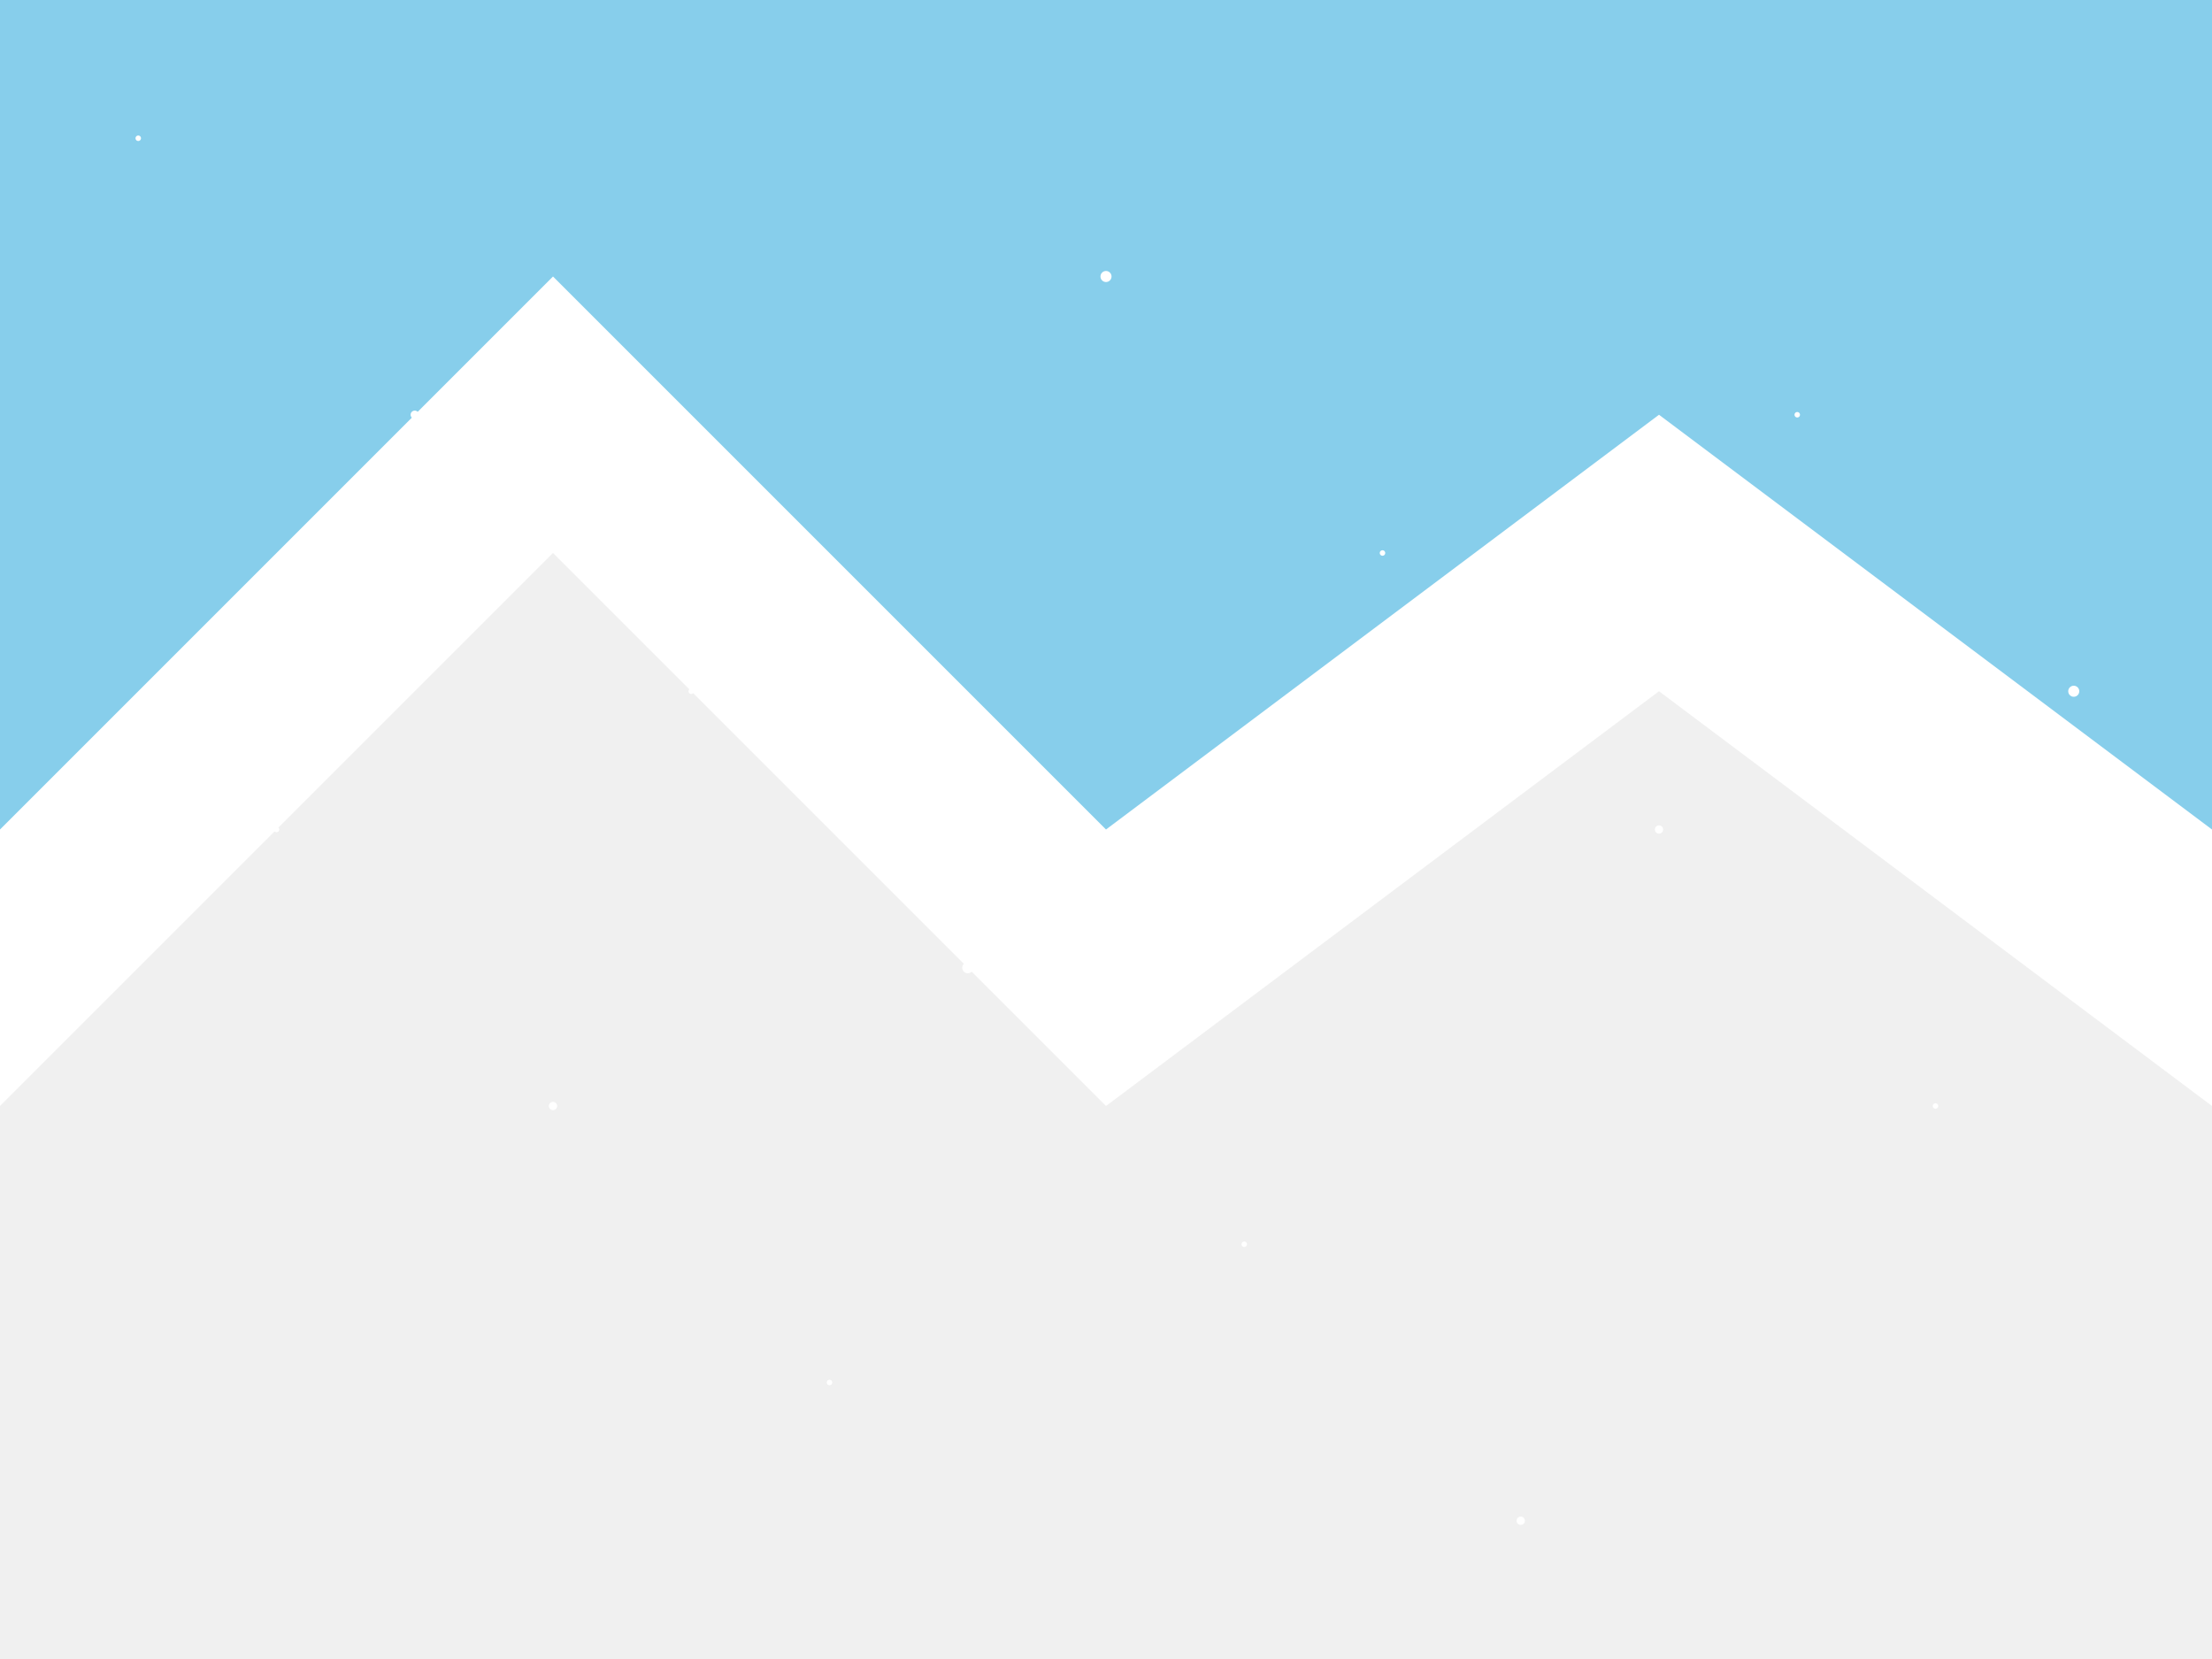
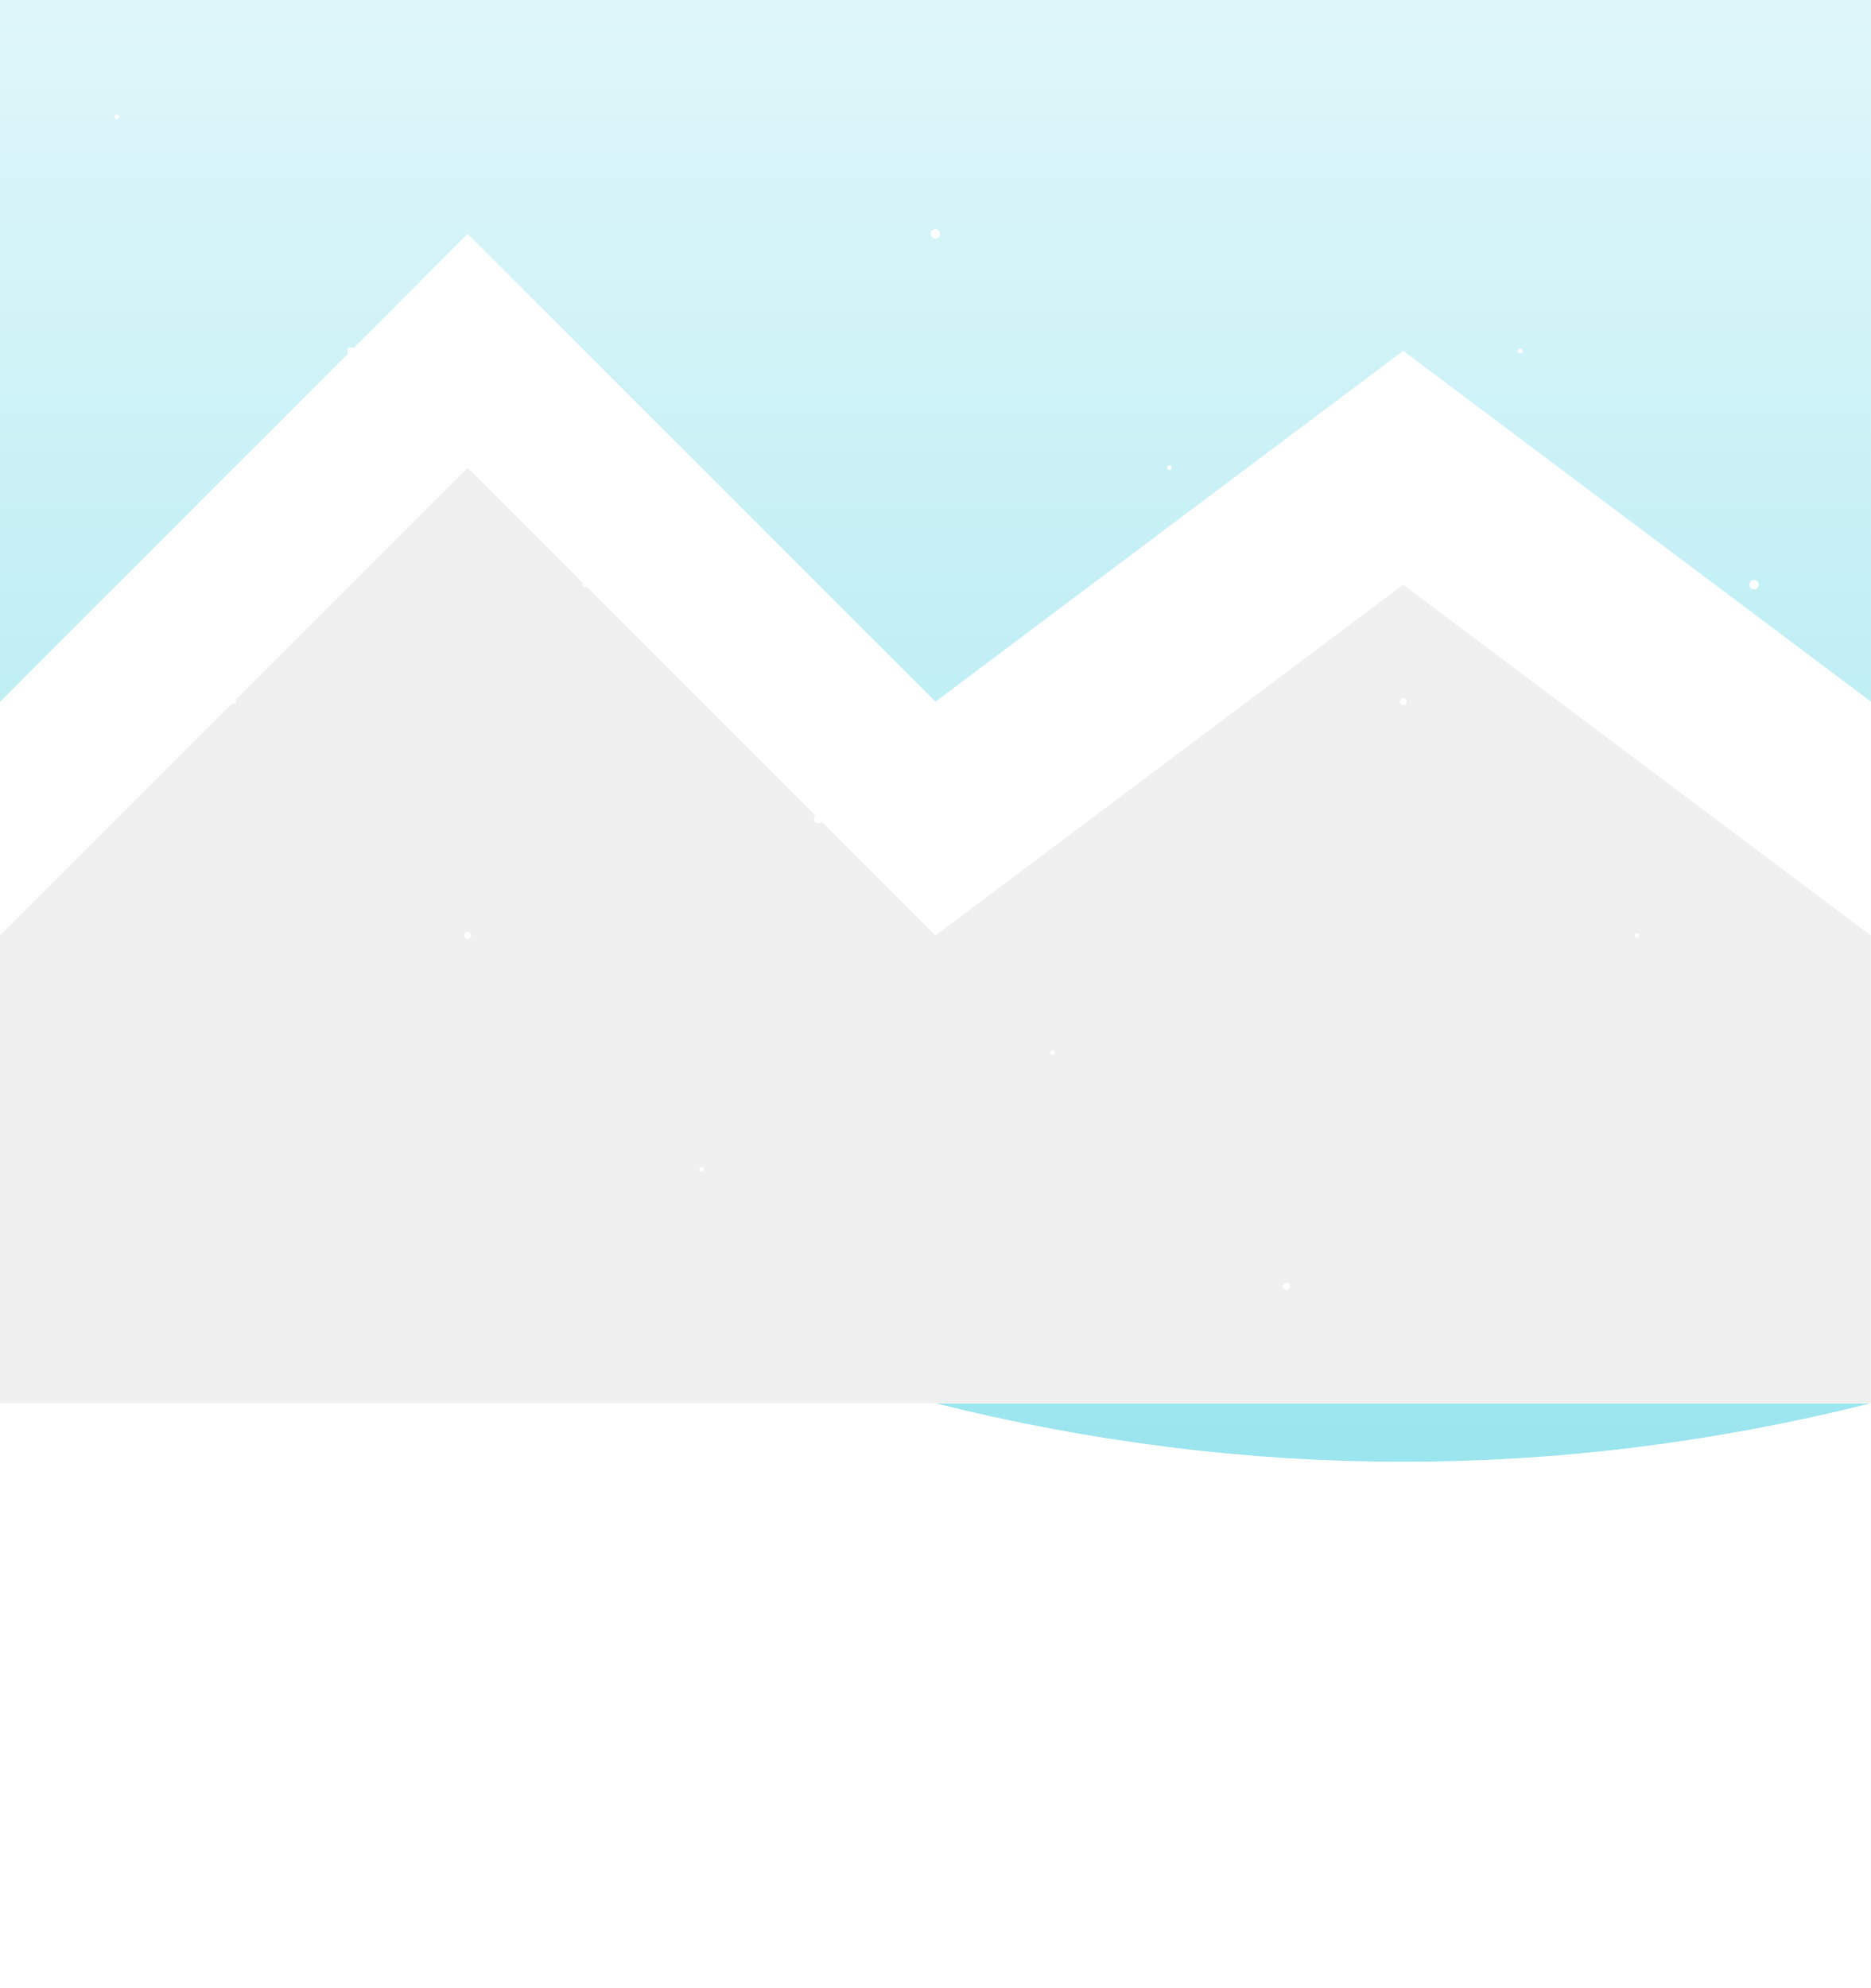
- <svg xmlns="http://www.w3.org/2000/svg" width="800" height="600">
-   <rect width="800" height="600" fill="#87CEEB" />
+ <svg xmlns="http://www.w3.org/2000/svg" width="100%" height="100%" viewBox="0 0 800 850" preserveAspectRatio="xMidYMid slice">
+   <defs>
+     <linearGradient id="grad" x1="0%" y1="0%" x2="0%" y2="100%">
+       <stop offset="0%" style="stop-color:#E0F7FA;stop-opacity:1" />
+       <stop offset="50%" style="stop-color:#B2EBF2;stop-opacity:1" />
+       <stop offset="100%" style="stop-color:#80DEEA;stop-opacity:1" />
+     </linearGradient>
+   </defs>
+   <rect width="100%" height="100%" fill="url(#grad)" />
+   <path d="M0,600 Q200,550 400,600 T800,600 L800,850 L0,850 Z" fill="#FFFFFF" />
  <path d="M0,300 L200,100 L400,300 L600,150 L800,300 L800,600 L0,600 Z" fill="#FFFFFF" />
  <path d="M0,400 L200,200 L400,400 L600,250 L800,400 L800,600 L0,600 Z" fill="#F0F0F0" />
  <g fill="#FFFFFF">
    <circle cx="50" cy="50" r="1" />
    <circle cx="150" cy="150" r="1.5" />
    <circle cx="250" cy="250" r="1" />
    <circle cx="350" cy="350" r="2" />
    <circle cx="450" cy="450" r="1" />
    <circle cx="550" cy="550" r="1.5" />
    <circle cx="650" cy="150" r="1" />
    <circle cx="750" cy="250" r="2" />
    <circle cx="100" cy="300" r="1" />
    <circle cx="200" cy="400" r="1.5" />
    <circle cx="300" cy="500" r="1" />
    <circle cx="400" cy="100" r="2" />
    <circle cx="500" cy="200" r="1" />
    <circle cx="600" cy="300" r="1.5" />
    <circle cx="700" cy="400" r="1" />
  </g>
</svg>
